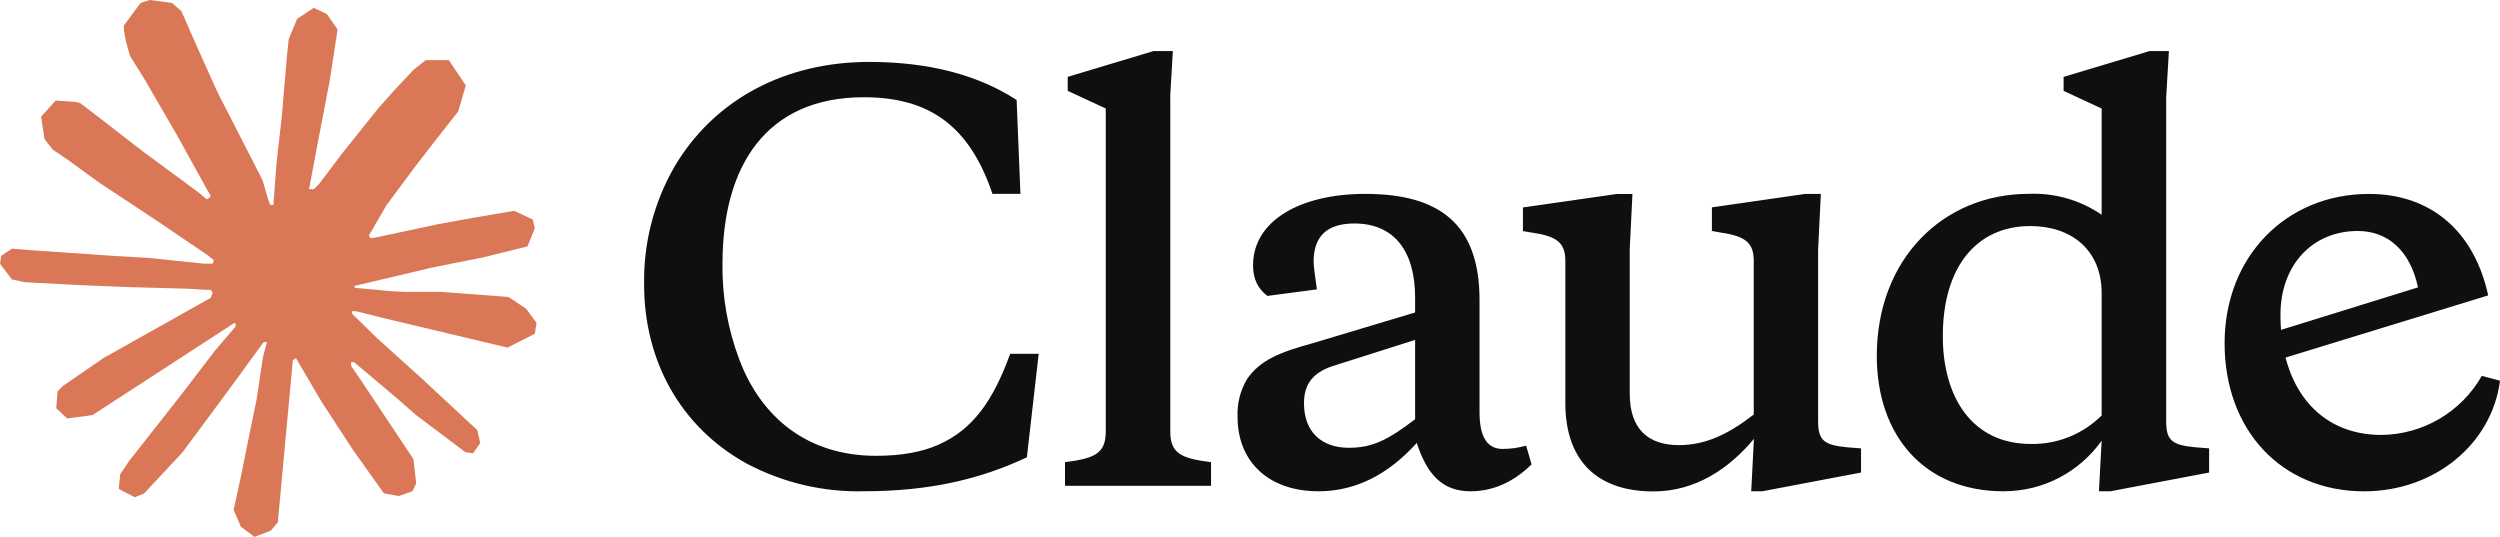
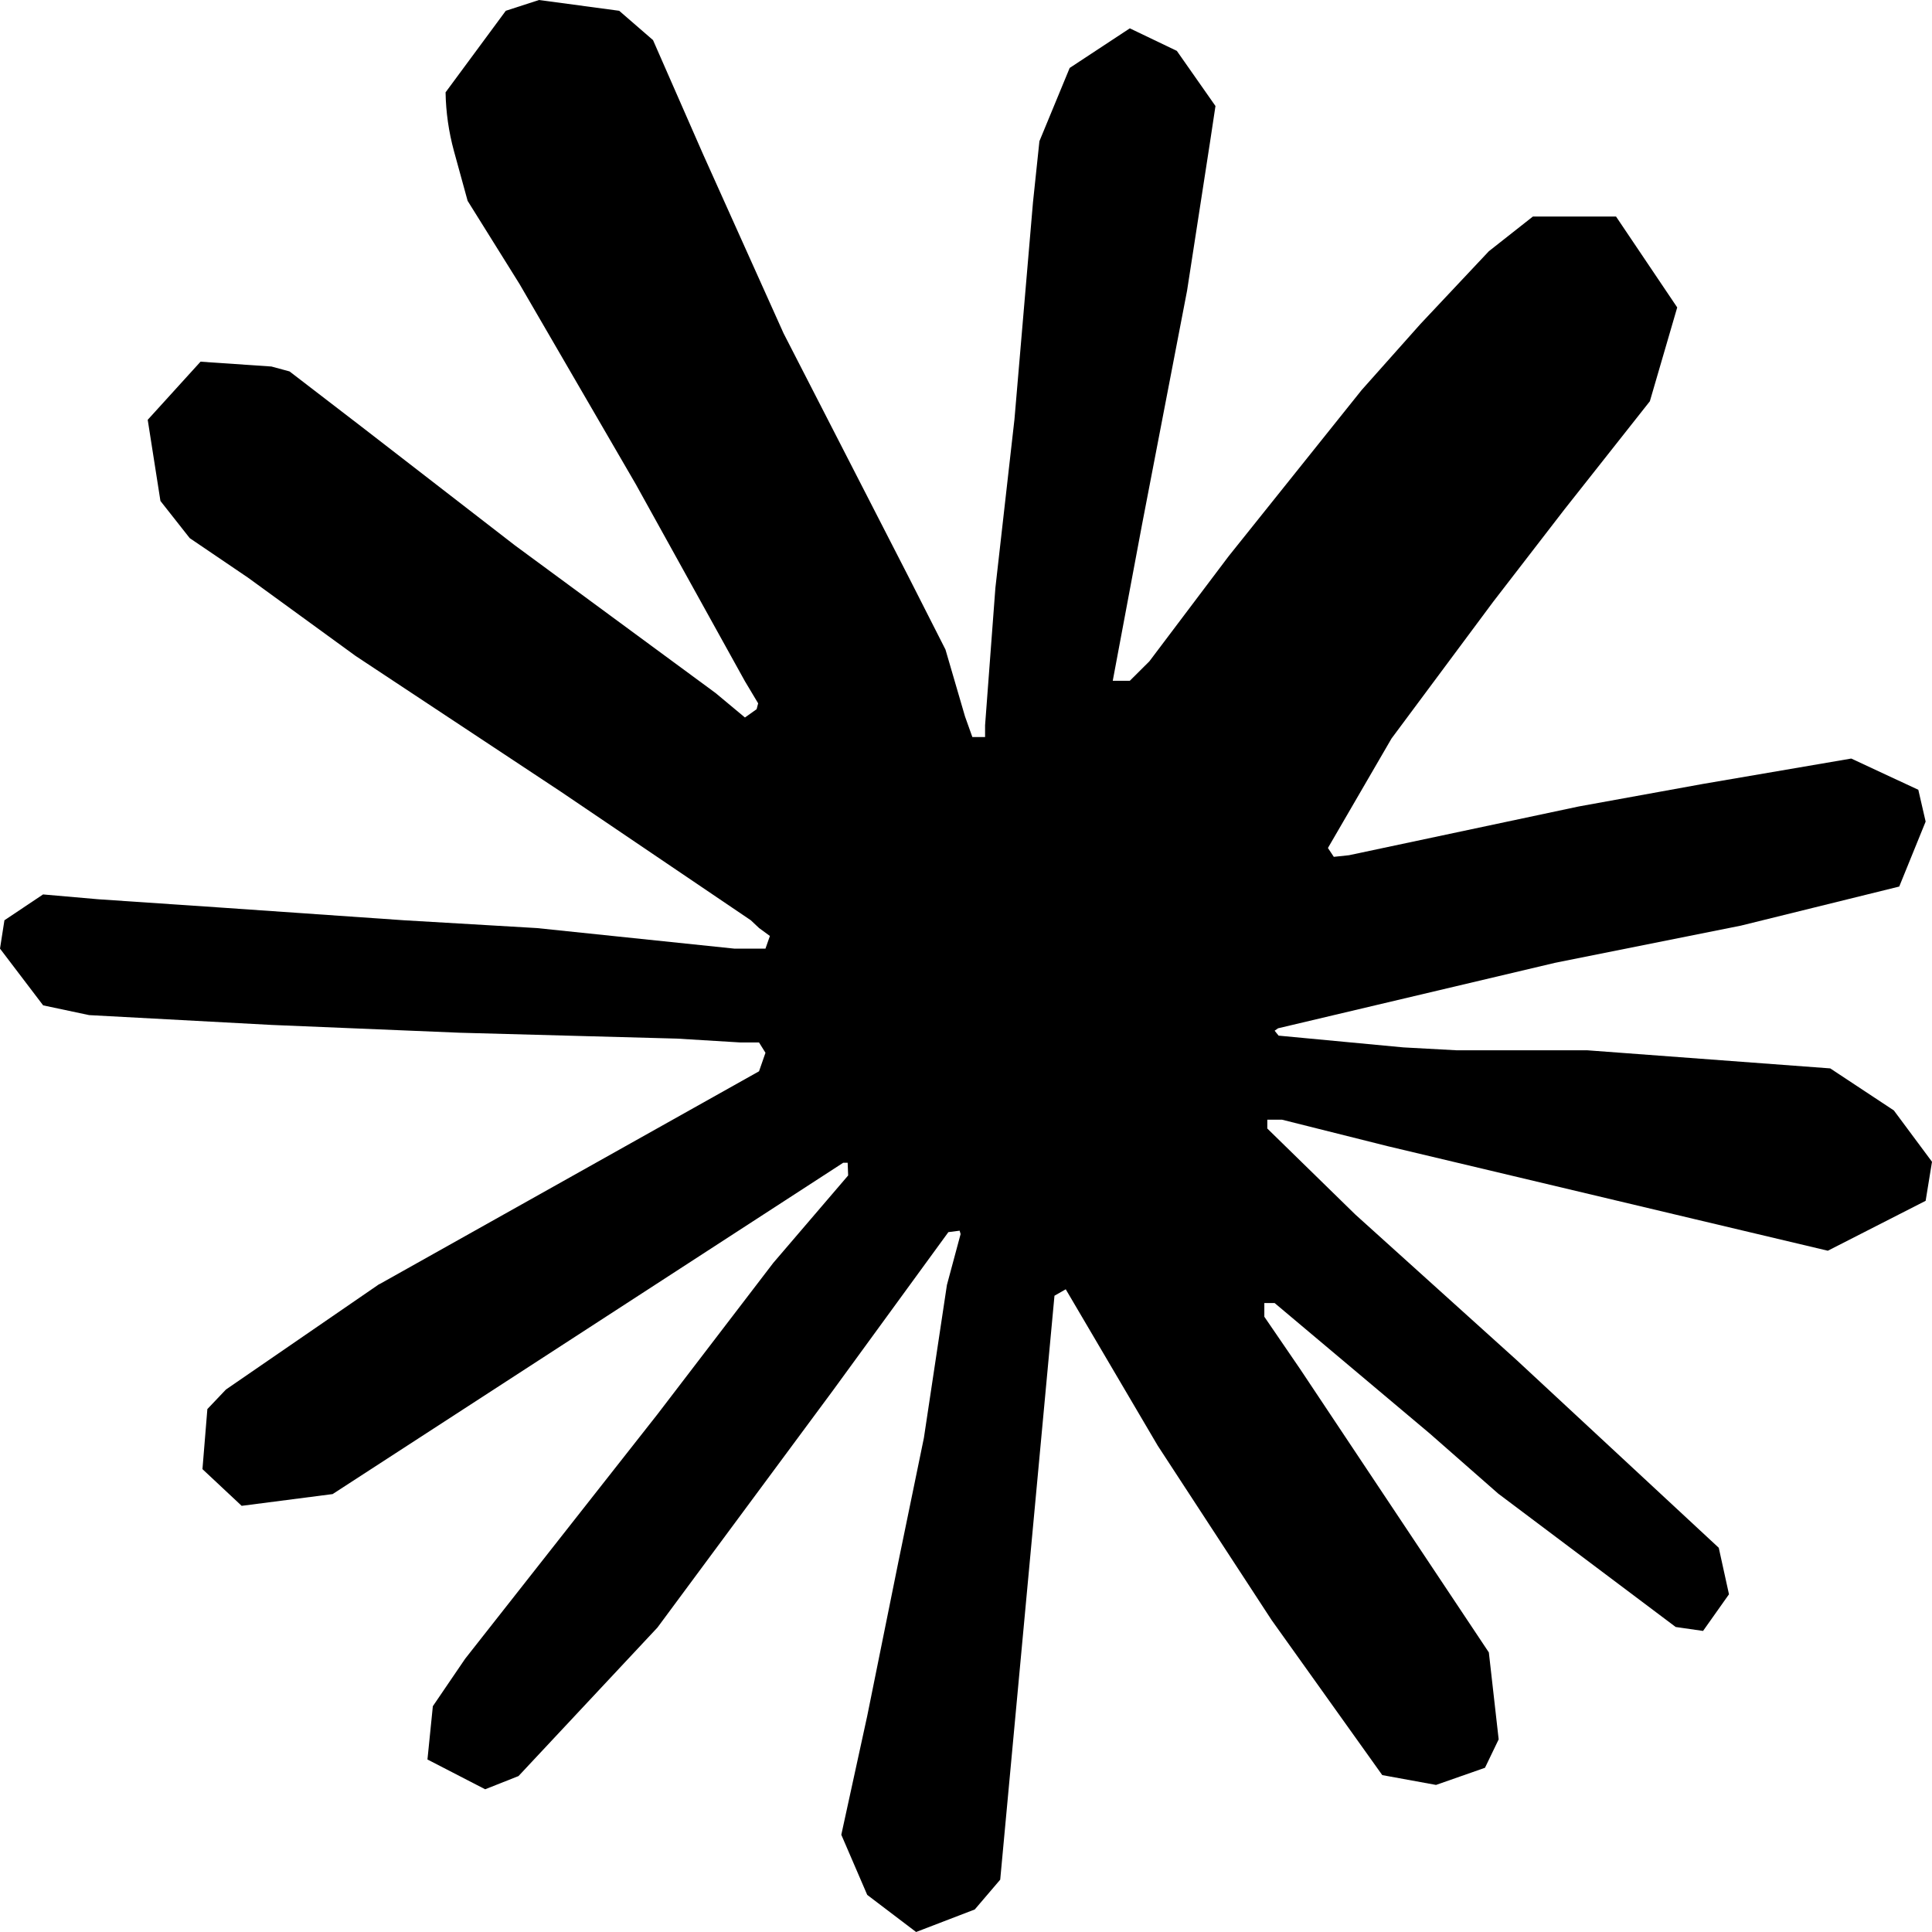
- <svg xmlns="http://www.w3.org/2000/svg" id="katman_1" data-name="katman 1" version="1.1" viewBox="0 0 689.98 148.18" width="689.98" height="148.18">
-   <defs id="defs145">
-     <style id="style143">
-       .cls-1 {
-         fill: #0f0f0d;
-       }
- 
-       .cls-1, .cls-2 {
-         stroke-width: 0px;
-       }
- 
-       .cls-2 {
-         fill: #d97757;
-       }
-     </style>
-   </defs>
-   <g id="g314" transform="translate(-75.96,-223.53)">
-     <path class="cls-2" d="m 105.01,322.07 29.14,-16.35 0.49,-1.42 -0.49,-0.79 h -1.42 l -4.87,-0.3 -16.65,-0.45 -14.44,-0.6 -13.99,-0.75 -3.52,-0.75 -3.3,-4.35 0.34,-2.17 2.96,-1.99 4.24,0.37 9.37,0.64 14.06,0.97 10.2,0.6 15.11,1.57 h 2.4 l 0.34,-0.97 -0.82,-0.6 -0.64,-0.6 -14.55,-9.86 -15.75,-10.42 -8.25,-6 -4.46,-3.04 -2.25,-2.85 -0.97,-6.22 4.05,-4.46 5.44,0.37 1.39,0.37 5.51,4.24 11.77,9.11 15.37,11.32 2.25,1.87 0.9,-0.64 0.11,-0.45 -1.01,-1.69 -8.36,-15.11 -8.92,-15.37 -3.97,-6.37 -1.05,-3.82 c -0.37,-1.57 -0.64,-2.89 -0.64,-4.5 l 4.61,-6.26 2.55,-0.82 6.15,0.82 2.59,2.25 3.82,8.74 6.19,13.76 9.6,18.71 2.81,5.55 1.5,5.14 0.56,1.57 h 0.97 v -0.9 l 0.79,-10.54 1.46,-12.94 1.42,-16.65 0.49,-4.69 2.32,-5.62 4.61,-3.04 3.6,1.72 2.96,4.24 -0.41,2.74 -1.76,11.44 -3.45,17.92 -2.25,12 h 1.31 l 1.5,-1.5 6.07,-8.06 10.2,-12.75 4.5,-5.06 5.25,-5.59 3.37,-2.66 h 6.37 l 4.69,6.97 -2.1,7.2 -6.56,8.32 -5.44,7.05 -7.8,10.5 -4.87,8.4 0.45,0.67 1.16,-0.11 17.62,-3.75 9.52,-1.72 11.36,-1.95 5.14,2.4 0.56,2.44 -2.02,4.99 -12.15,3 -14.25,2.85 -21.22,5.02 -0.26,0.19 0.3,0.37 9.56,0.9 4.09,0.22 h 10.01 l 18.64,1.39 4.87,3.22 2.92,3.94 -0.49,3 -7.5,3.82 -10.12,-2.4 -23.62,-5.62 -8.1,-2.02 h -1.12 v 0.67 l 6.75,6.6 12.37,11.17 15.49,14.4 0.79,3.56 -1.99,2.81 -2.1,-0.3 -13.61,-10.24 -5.25,-4.61 -11.89,-10.01 h -0.79 v 1.05 l 2.74,4.01 14.47,21.75 0.75,6.67 -1.05,2.17 -3.75,1.31 -4.12,-0.75 -8.47,-11.89 -8.74,-13.39 -7.05,-12 -0.86,0.49 -4.16,44.81 -1.95,2.29 -4.5,1.72 -3.75,-2.85 -1.99,-4.61 1.99,-9.11 2.4,-11.89 1.95,-9.45 1.76,-11.74 1.05,-3.9 -0.07,-0.26 -0.86,0.11 -8.85,12.15 -13.46,18.19 -10.65,11.4 -2.55,1.01 -4.42,-2.29 0.41,-4.09 2.47,-3.64 14.74,-18.75 8.89,-11.62 5.74,-6.71 -0.04,-0.97 h -0.34 l -39.15,25.42 -6.97,0.9 -3,-2.81 0.37,-4.61 1.42,-1.5 11.77,-8.1 -0.04,0.04 z" shape-rendering="optimizeQuality" id="path147" />
-     <path class="cls-1" d="m 317.73,349.33 c -18.82,0 -31.69,-10.5 -37.76,-26.66 -3.17,-8.42 -4.74,-17.36 -4.61,-26.36 0,-27.11 12.15,-45.94 39,-45.94 18.04,0 29.17,7.87 35.51,26.66 h 7.72 l -1.05,-25.91 c -10.8,-6.97 -24.3,-10.5 -40.72,-10.5 -23.14,0 -42.82,10.35 -53.77,29.02 -5.66,9.86 -8.53,21.07 -8.32,32.44 0,20.74 9.79,39.11 28.16,49.31 10.06,5.37 21.34,8.04 32.74,7.72 17.92,0 32.14,-3.41 44.74,-9.37 l 3.26,-28.57 h -7.87 c -4.72,13.05 -10.35,20.89 -19.69,25.05 -4.57,2.06 -10.35,3.11 -17.32,3.11 z m 81.18,-98.96 0.75,-12.75 h -5.32 l -23.7,7.12 v 3.86 l 10.5,4.87 v 89.17 c 0,6.07 -3.11,7.42 -11.25,8.44 v 6.52 h 40.31 v -6.52 c -8.17,-1.01 -11.25,-2.36 -11.25,-8.44 V 250.4 l -0.04,-0.04 z m 160.31,108.75 h 3.11 l 27.26,-5.17 v -6.67 l -3.82,-0.3 c -6.37,-0.6 -8.02,-1.91 -8.02,-7.12 v -47.55 l 0.75,-15.26 h -4.31 l -25.76,3.71 v 6.52 l 2.51,0.45 c 6.97,1.01 9.04,2.96 9.04,7.84 v 42.37 c -6.67,5.17 -13.05,8.44 -20.62,8.44 -8.4,0 -13.61,-4.27 -13.61,-14.25 v -39.79 l 0.75,-15.26 h -4.42 l -25.8,3.71 v 6.52 l 2.66,0.45 c 6.97,1.01 9.04,2.96 9.04,7.84 v 39.11 c 0,16.57 9.37,24.45 24.3,24.45 11.4,0 20.74,-6.07 27.75,-14.51 l -0.75,14.51 -0.04,-0.04 z M 484.3,306.36 c 0,-21.19 -11.25,-29.32 -31.57,-29.32 -17.92,0 -30.94,7.42 -30.94,19.72 0,3.67 1.31,6.49 3.97,8.44 l 13.65,-1.8 c -0.6,-4.12 -0.9,-6.64 -0.9,-7.69 0,-6.97 3.71,-10.5 11.25,-10.5 11.14,0 16.76,7.84 16.76,20.44 v 4.12 l -28.12,8.44 c -9.37,2.55 -14.7,4.76 -18.26,9.94 -1.89,3.17 -2.8,6.82 -2.62,10.5 0,12 8.25,20.47 22.35,20.47 10.2,0 19.24,-4.61 27.11,-13.35 2.81,8.74 7.12,13.35 14.81,13.35 6.22,0 11.85,-2.51 16.87,-7.42 l -1.5,-5.17 c -2.17,0.6 -4.27,0.9 -6.49,0.9 -4.31,0 -6.37,-3.41 -6.37,-10.09 v -30.97 z m -36,40.76 c -7.69,0 -12.45,-4.46 -12.45,-12.3 0,-5.32 2.51,-8.44 7.87,-10.24 l 22.8,-7.24 v 21.9 c -7.27,5.51 -11.55,7.87 -18.22,7.87 z m 237.36,6.82 v -6.67 l -3.86,-0.3 c -6.37,-0.6 -7.99,-1.91 -7.99,-7.12 v -89.47 l 0.75,-12.75 h -5.36 l -23.7,7.12 v 3.86 l 10.5,4.87 v 29.32 c -5.91,-4.05 -12.98,-6.08 -20.14,-5.77 -23.55,0 -41.92,17.92 -41.92,44.74 0,22.09 13.2,37.35 34.95,37.35 11.25,0 21.04,-5.47 27.11,-13.95 l -0.75,13.95 h 3.15 l 27.26,-5.17 v 0 z m -49.35,-68.02 c 11.25,0 19.69,6.52 19.69,18.52 v 33.75 c -5.18,5.16 -12.23,8 -19.54,7.87 -16.12,0 -24.3,-12.75 -24.3,-29.77 0,-19.12 9.34,-30.37 24.15,-30.37 z M 743.3,302.8 c -2.1,-9.9 -8.17,-15.52 -16.61,-15.52 -12.6,0 -21.34,9.49 -21.34,23.1 0,20.14 10.65,33.19 27.86,33.19 11.48,-0.12 22.04,-6.33 27.71,-16.31 l 5.02,1.35 c -2.25,17.47 -18.07,30.52 -37.5,30.52 -22.8,0 -38.51,-16.87 -38.51,-40.87 0,-24 17.06,-41.21 39.86,-41.21 17.02,0 29.02,10.24 32.89,28.01 l -59.4,18.22 v -8.02 l 40.01,-12.41 v -0.04 z" shape-rendering="optimizeQuality" id="path149" />
-   </g>
+ <svg xmlns="http://www.w3.org/2000/svg" fill="currentColor" fill-rule="evenodd" height="1em" style="flex:none;line-height:1" viewBox="0 0 24 24" width="1em">
+   <path d="M4.709 15.955l4.72-2.647.08-.23-.08-.128H9.2l-.79-.048-2.698-.073-2.339-.097-2.266-.122-.571-.121L0 11.784l.055-.352.48-.321.686.06 1.52.103 2.278.158 1.652.097 2.449.255h.389l.055-.157-.134-.098-.103-.097-2.358-1.596-2.552-1.688-1.336-.972-.724-.491-.364-.462-.158-1.008.656-.722.881.06.225.061.893.686 1.908 1.476 2.491 1.833.365.304.145-.103.019-.073-.164-.274-1.355-2.446-1.446-2.49-.644-1.032-.17-.619a2.97 2.97 0 01-.104-.729L6.283.134 6.696 0l.996.134.42.364.62 1.414 1.002 2.229 1.555 3.03.456.898.243.832.091.255h.158V9.01l.128-1.706.237-2.095.23-2.695.08-.76.376-.91.747-.492.584.28.48.685-.067.444-.286 1.851-.559 2.903-.364 1.942h.212l.243-.242.985-1.306 1.652-2.064.73-.82.85-.904.547-.431h1.033l.76 1.129-.34 1.166-1.064 1.347-.881 1.142-1.264 1.7-.79 1.36.073.11.188-.02 2.856-.606 1.543-.28 1.841-.315.833.388.091.395-.328.807-1.969.486-2.309.462-3.439.813-.042.03.049.061 1.549.146.662.036h1.622l3.02.225.79.522.474.638-.079.485-1.215.62-1.64-.389-3.829-.91-1.312-.329h-.182v.11l1.093 1.068 2.006 1.81 2.509 2.33.127.578-.322.455-.34-.049-2.205-1.657-.851-.747-1.926-1.62h-.128v.17l.444.649 2.345 3.521.122 1.08-.17.353-.608.213-.668-.122-1.374-1.925-1.415-2.167-1.143-1.943-.14.08-.674 7.254-.316.37-.729.28-.607-.461-.322-.747.322-1.476.389-1.924.315-1.53.286-1.9.17-.632-.012-.042-.14.018-1.434 1.967-2.18 2.945-1.726 1.845-.414.164-.717-.37.067-.662.401-.589 2.388-3.036 1.44-1.882.93-1.086-.006-.158h-.055L4.132 18.56l-1.13.146-.487-.456.061-.746.231-.243 1.908-1.312-.006.006z" />
</svg>
